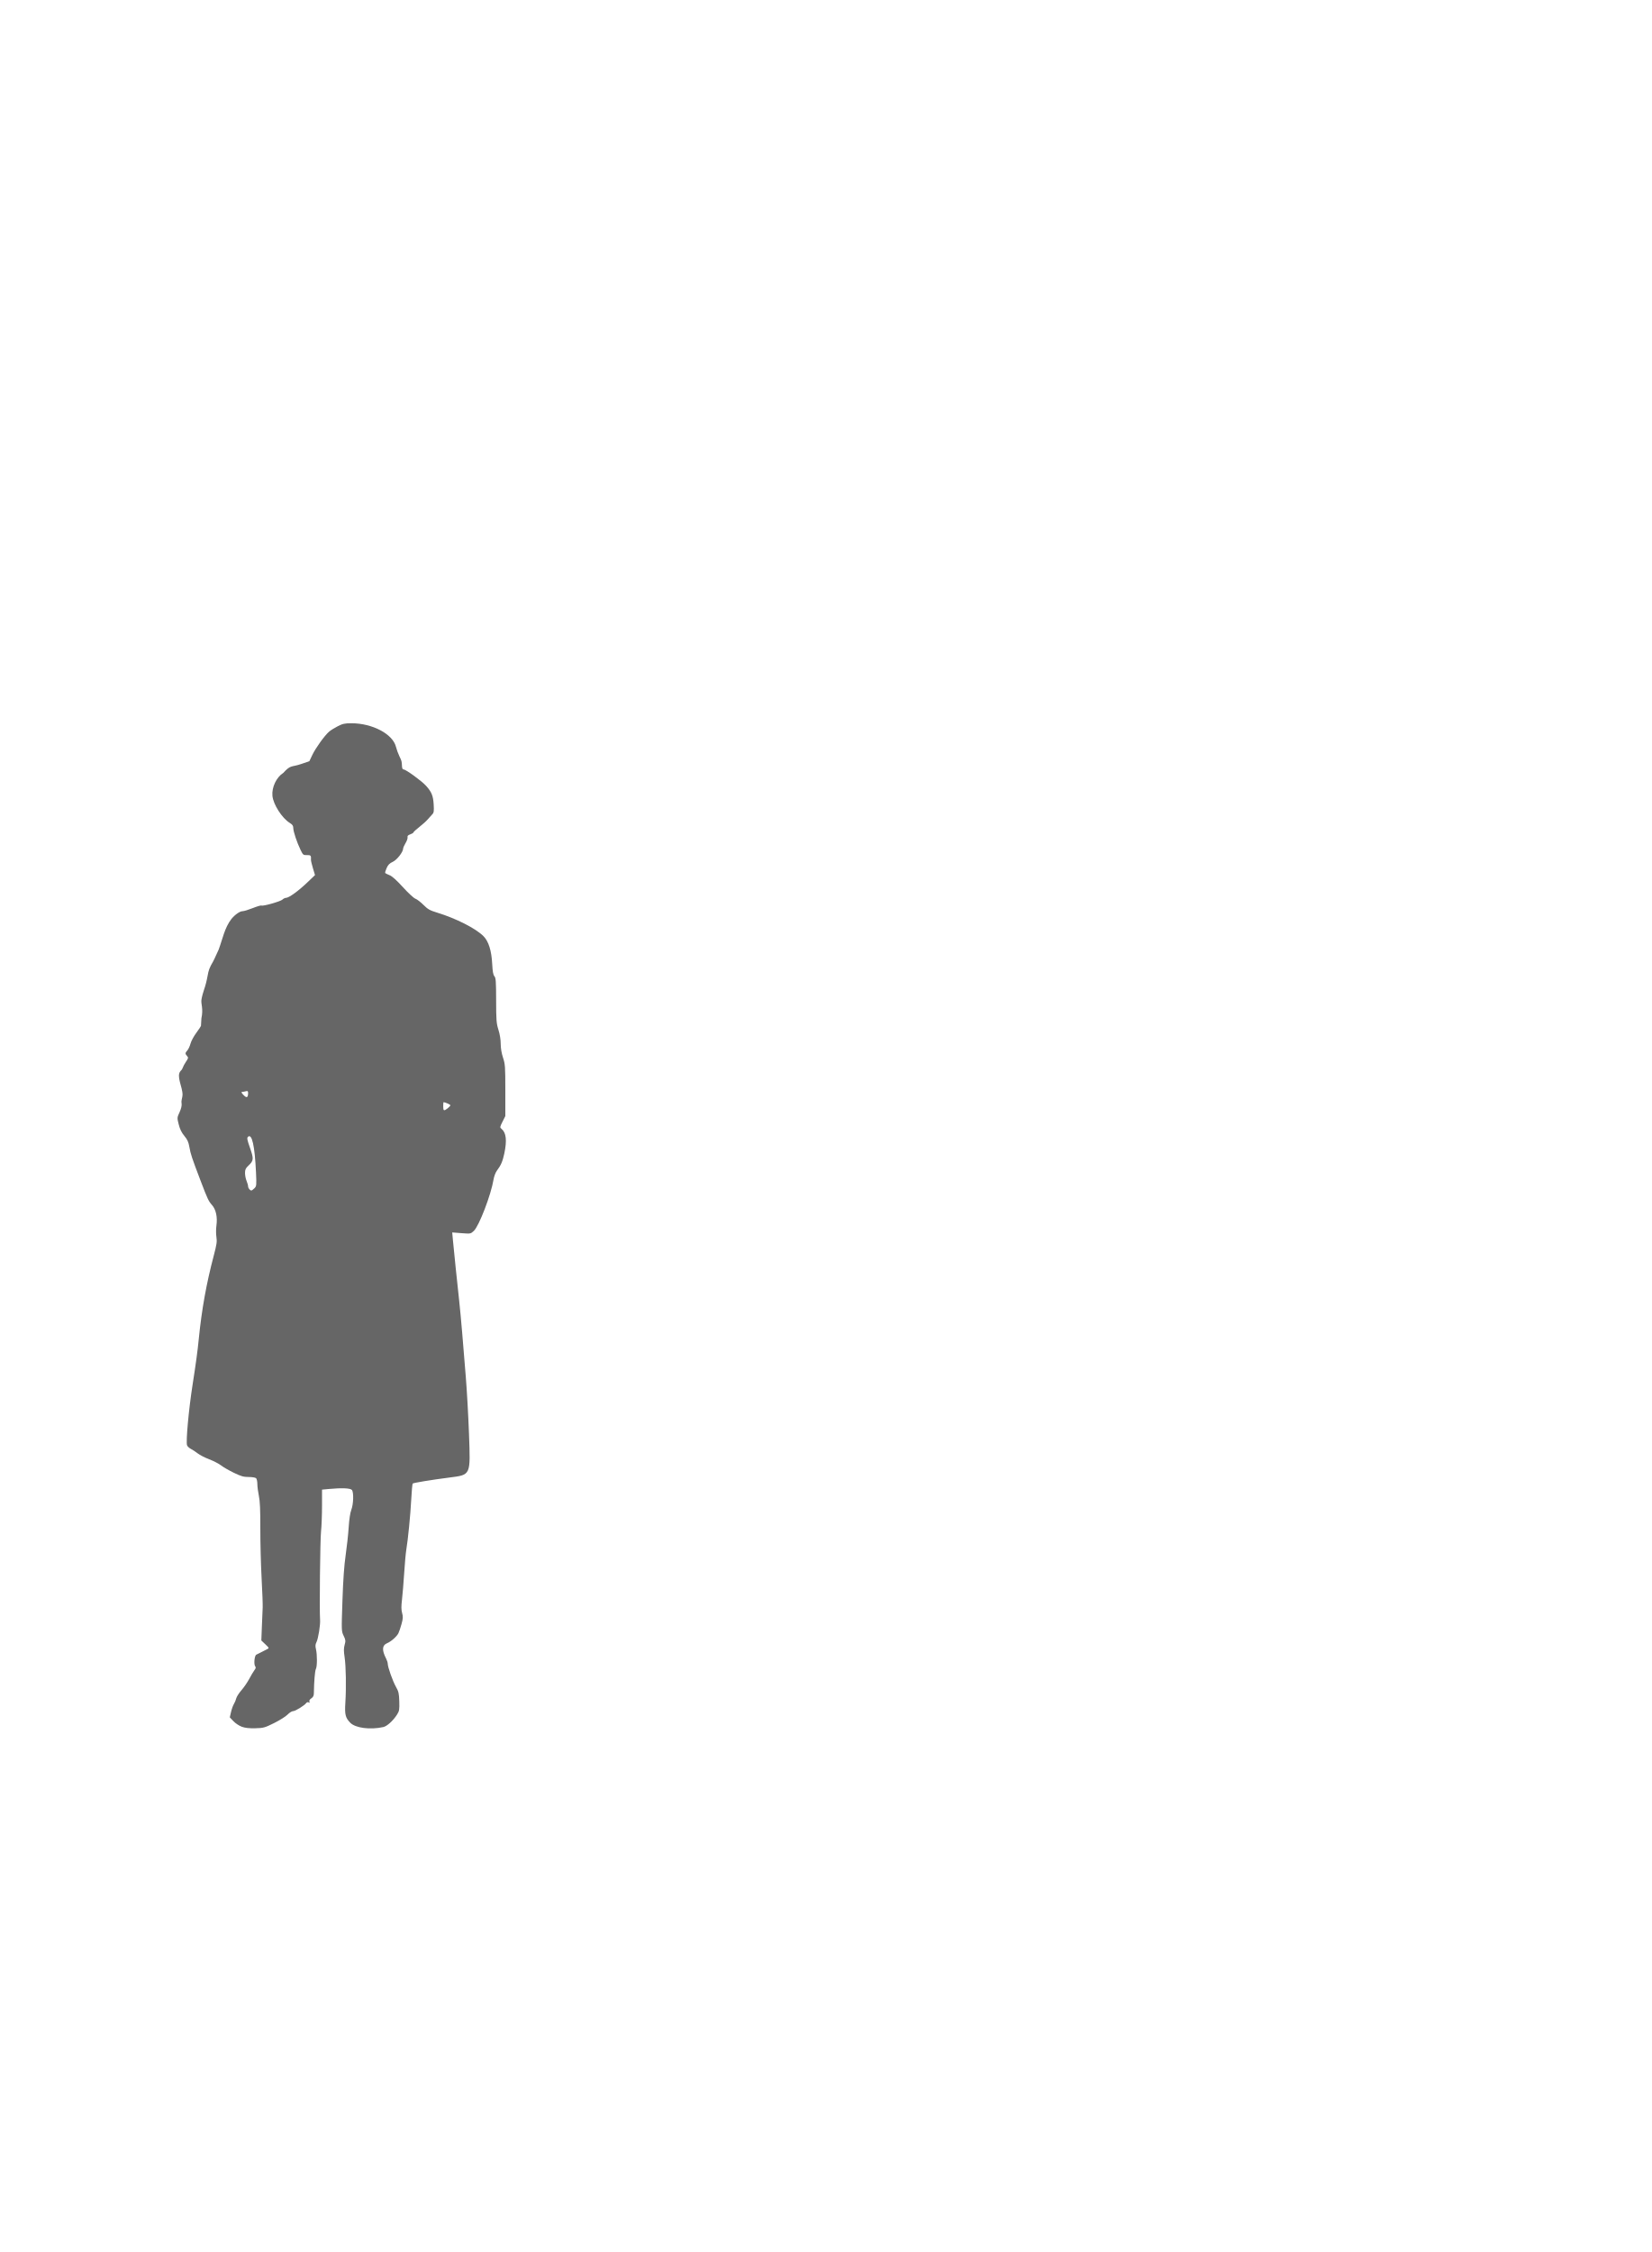
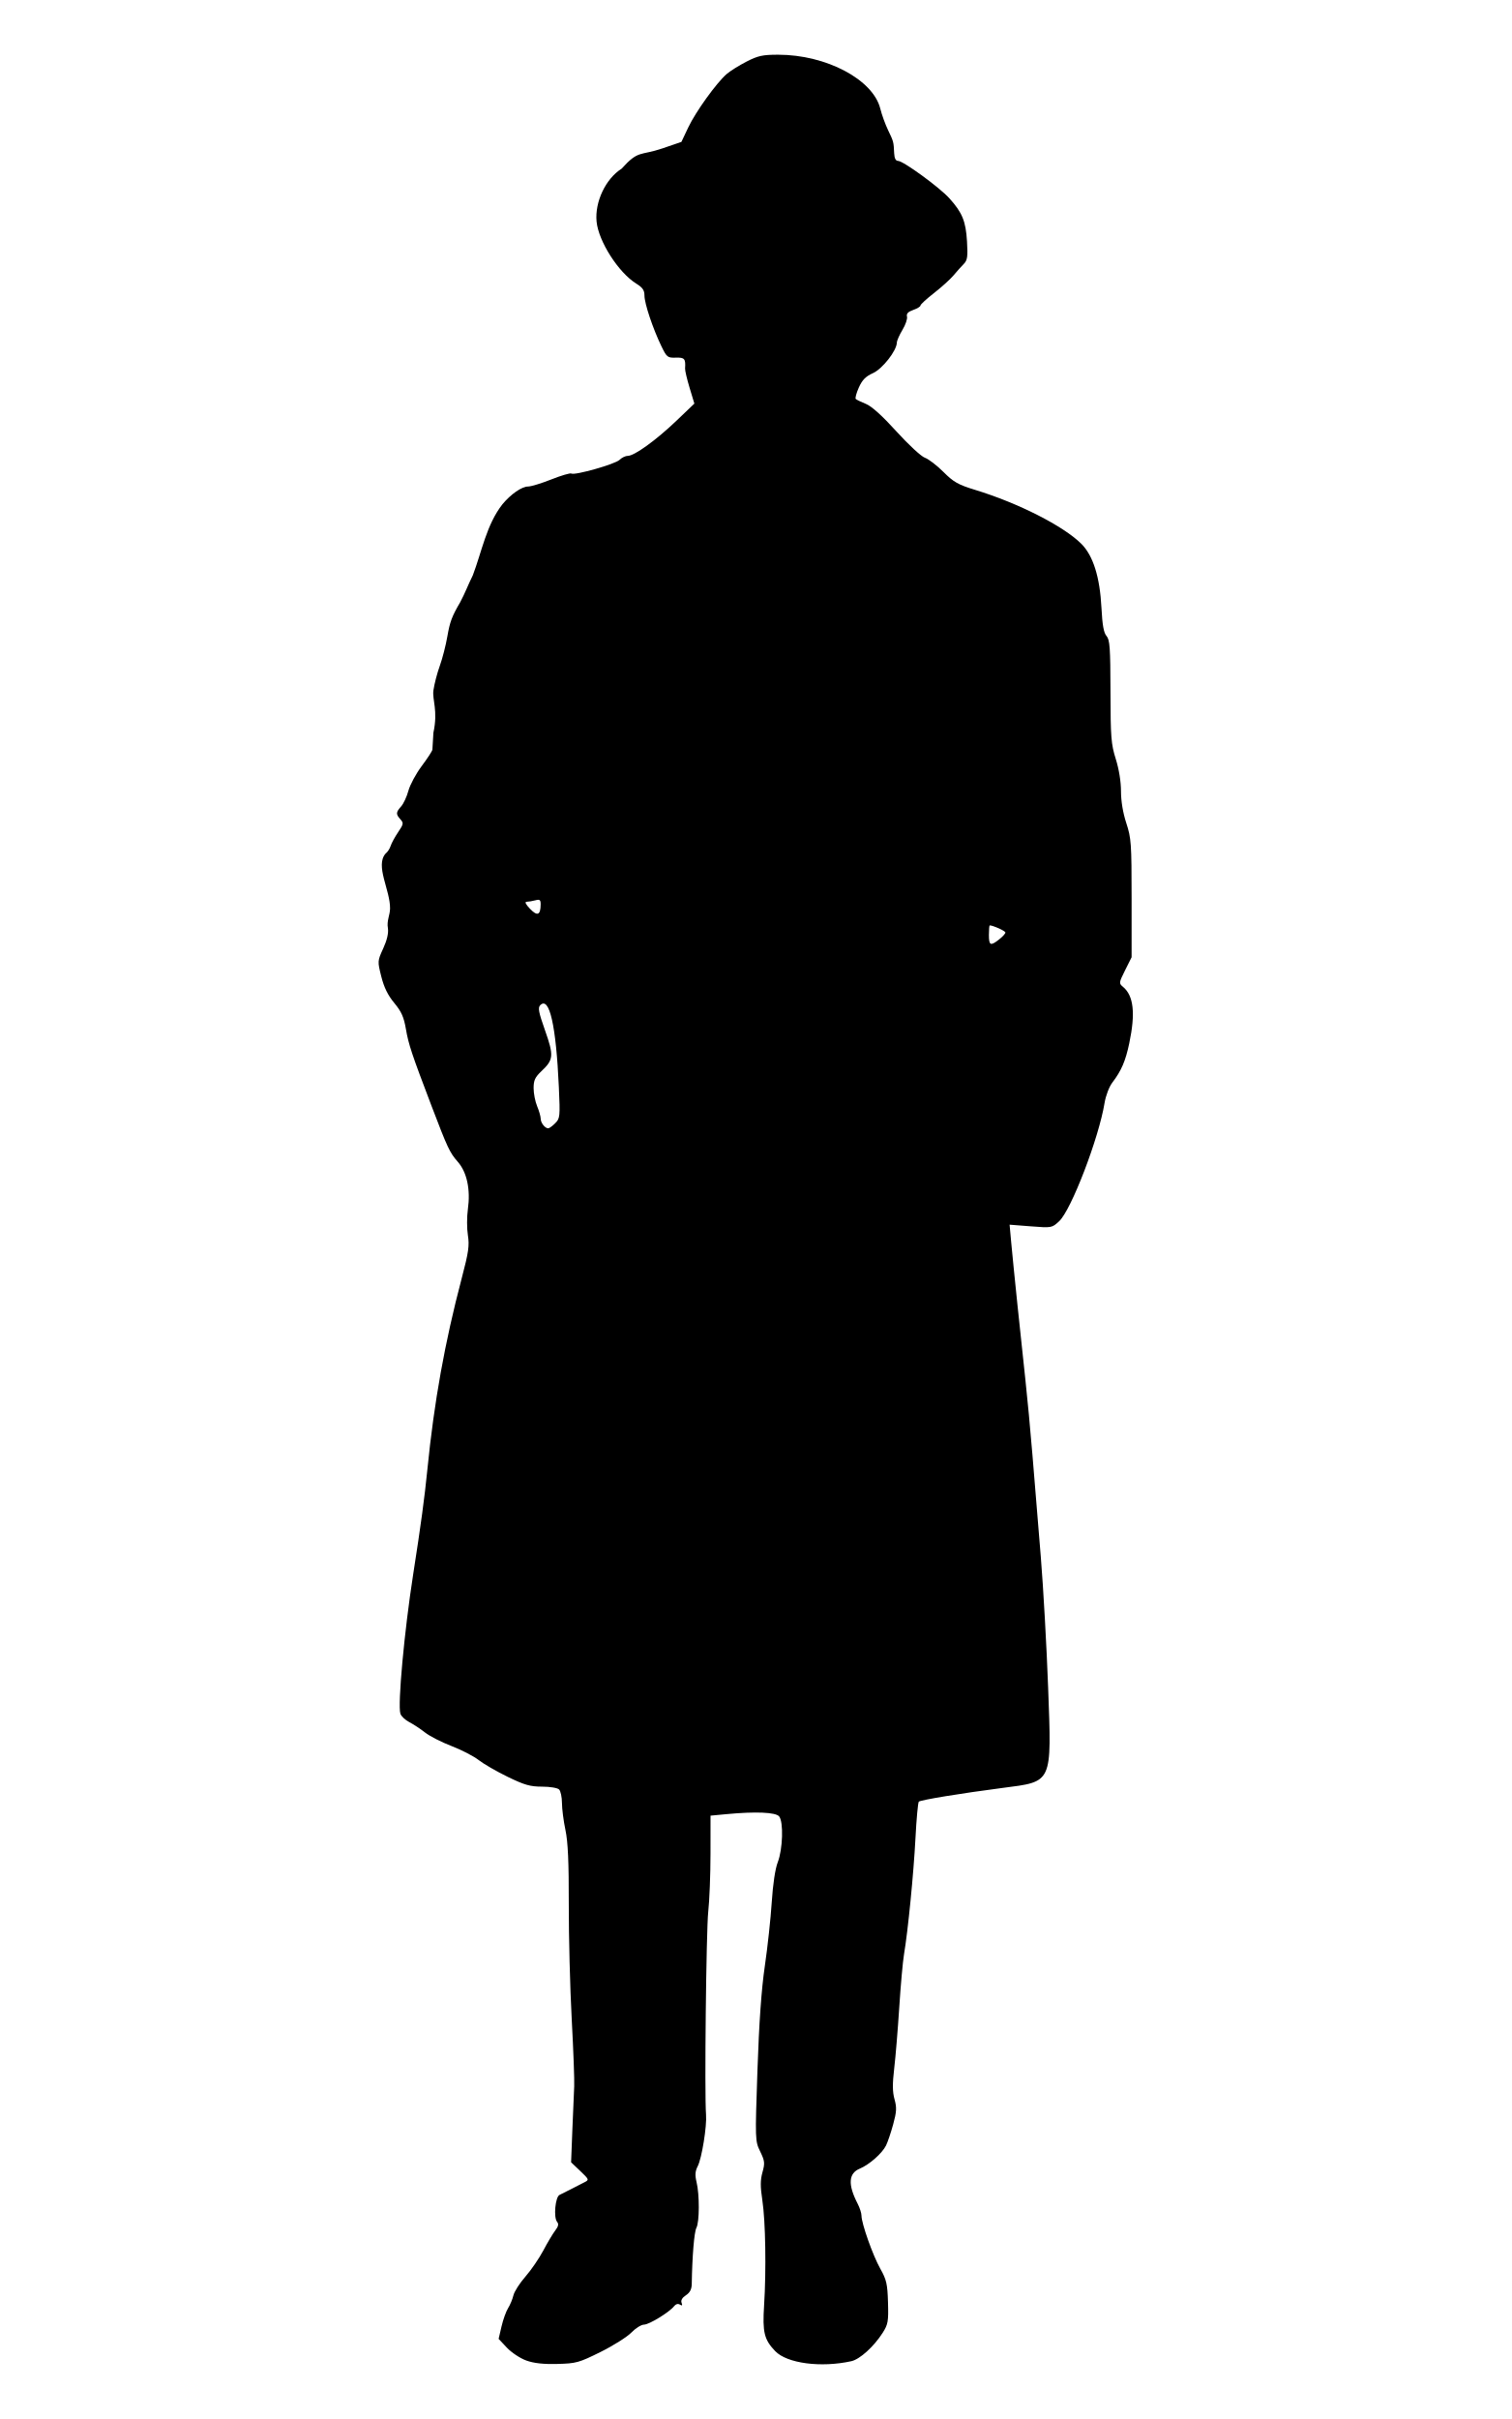
- <svg xmlns="http://www.w3.org/2000/svg" width="825" height="1125" viewBox="0 0 825 1125" id="svg2" version="1.1">
+ <svg xmlns="http://www.w3.org/2000/svg" version="1.1" id="svg2" viewBox="0 0 312.5 500" height="500" width="312.5">
  <defs id="defs4" />
-   <g id="layer1" transform="translate(0,72.63784)">
-     <path id="path6240" d="m 120.785,789.961 c -1.315,-0.476 -3.2,-1.728 -4.188,-2.78 l -1.797,-1.914 0.629,-2.703 c 0.346,-1.487 0.991,-3.28 1.434,-3.986 0.443,-0.705 0.961,-1.953 1.152,-2.773 0.191,-0.82 1.364,-2.652 2.606,-4.072 1.242,-1.42 2.998,-3.981 3.901,-5.692 0.903,-1.71 2.068,-3.662 2.588,-4.336 0.688,-0.893 0.797,-1.405 0.4,-1.884 -0.804,-0.968 -0.392,-5.431 0.54,-5.856 0.423,-0.193 1.577,-0.772 2.565,-1.287 0.988,-0.515 2.277,-1.176 2.865,-1.47 1.03,-0.513 0.995,-0.605 -0.926,-2.432 l -1.996,-1.899 0.276,-7.106 c 0.152,-3.908 0.331,-8.145 0.398,-9.415 0.067,-1.27 -0.177,-7.849 -0.542,-14.62 -0.365,-6.772 -0.652,-17.991 -0.637,-24.932 0.019,-9.202 -0.177,-13.579 -0.723,-16.159 -0.412,-1.947 -0.754,-4.59 -0.759,-5.873 -0.005,-1.284 -0.286,-2.611 -0.625,-2.95 -0.342,-0.342 -1.985,-0.616 -3.701,-0.616 -2.572,0 -3.815,-0.354 -7.464,-2.127 -2.408,-1.17 -5.257,-2.815 -6.331,-3.657 -1.074,-0.842 -3.729,-2.212 -5.899,-3.045 -2.171,-0.833 -4.755,-2.153 -5.742,-2.933 -0.988,-0.78 -2.529,-1.797 -3.426,-2.261 -0.897,-0.464 -1.773,-1.292 -1.947,-1.841 -0.617,-1.943 0.852,-17.94 2.783,-30.306 1.668,-10.685 2.48,-16.679 3.091,-22.829 1.458,-14.666 3.772,-27.54 7.468,-41.552 1.489,-5.646 1.694,-7.077 1.337,-9.331 -0.232,-1.464 -0.233,-4.003 -0.003,-5.643 0.602,-4.283 -0.197,-8.05 -2.187,-10.317 -1.764,-2.009 -2.212,-2.961 -5.718,-12.158 -4.306,-11.295 -5.003,-13.386 -5.57,-16.707 -0.445,-2.608 -0.976,-3.798 -2.535,-5.675 -1.382,-1.664 -2.225,-3.382 -2.816,-5.736 -0.838,-3.337 -0.835,-3.38 0.418,-6.117 0.828,-1.81 1.179,-3.321 1.021,-4.4 -0.297,-1.587 0.446,-2.833 0.467,-4.261 0.057,-4.003 -3.299,-9.341 -0.965,-11.97 0.406,-0.297 0.897,-1.041 1.092,-1.653 0.194,-0.612 0.932,-1.966 1.639,-3.008 1.169,-1.723 1.214,-1.974 0.491,-2.772 -1.023,-1.13 -1.001,-1.528 0.155,-2.816 0.522,-0.582 1.233,-2.114 1.58,-3.404 0.347,-1.29 1.651,-3.709 2.898,-5.376 1.247,-1.667 2.291,-3.267 2.32,-3.555 0.029,-0.288 0.127,-1.945 0.219,-3.682 1.048,-4.818 -0.285,-7.176 0.003,-9.21 0.197,-1.379 0.821,-3.777 1.386,-5.329 0.565,-1.552 1.306,-4.437 1.647,-6.412 0.549,-3.177 0.986,-4.338 2.799,-7.438 1.045,-1.955 1.724,-3.802 2.735,-5.836 1.931,-5.047 2.967,-11.034 6.45,-15.453 1.814,-2.193 4.209,-3.847 5.571,-3.847 0.643,0 2.923,-0.696 5.065,-1.548 2.143,-0.851 4.094,-1.425 4.336,-1.276 0.738,0.456 9.564,-2.048 10.492,-2.976 0.478,-0.478 1.291,-0.87 1.807,-0.87 1.418,0 6.128,-3.402 10.526,-7.602 l 3.931,-3.755 -1.035,-3.427 c -0.569,-1.885 -1.012,-3.773 -0.984,-4.197 0.141,-2.139 -0.103,-2.426 -2.015,-2.367 -1.797,0.055 -1.974,-0.086 -3.144,-2.506 -1.852,-3.83 -3.672,-9.272 -3.672,-10.978 0,-1.164 -0.402,-1.755 -1.769,-2.6 -3.875,-2.395 -8.233,-9.203 -8.647,-13.51 -0.409,-4.257 1.978,-9.298 5.439,-11.483 3.717,-4.128 3.953,-2.744 8.864,-4.408 l 4.144,-1.42 1.499,-3.164 c 1.609,-3.396 6.114,-9.655 8.343,-11.588 0.75,-0.651 2.685,-1.863 4.299,-2.693 2.502,-1.287 3.52,-1.509 6.893,-1.509 10.452,0 20.649,5.387 22.219,11.738 0.322,1.303 1.086,3.409 1.697,4.678 1.196,2.485 1.201,2.506 1.318,5.002 0.051,1.099 0.338,1.667 0.842,1.667 1.125,0 8.993,5.732 11.159,8.129 2.813,3.114 3.581,4.99 3.839,9.378 0.196,3.342 0.087,4.095 -0.711,4.905 -0.519,0.526 -1.52,1.645 -2.226,2.487 -0.705,0.842 -2.61,2.564 -4.232,3.827 -1.622,1.263 -2.95,2.485 -2.95,2.715 0,0.23 -0.712,0.666 -1.582,0.97 -1.121,0.391 -1.514,0.809 -1.351,1.435 0.127,0.486 -0.314,1.784 -0.981,2.885 -0.666,1.101 -1.217,2.348 -1.224,2.771 -0.028,1.755 -3.132,5.72 -5.203,6.647 -1.571,0.703 -2.327,1.473 -3.064,3.119 -0.538,1.202 -0.84,2.324 -0.67,2.494 0.17,0.17 1.167,0.655 2.216,1.078 1.24,0.5 3.563,2.595 6.631,5.979 2.598,2.865 5.378,5.438 6.179,5.717 0.801,0.279 2.619,1.67 4.04,3.092 2.219,2.219 3.199,2.772 6.936,3.912 9.311,2.84 19.152,7.837 23.031,11.695 2.593,2.578 4.054,7.221 4.4,13.979 0.191,3.722 0.492,5.391 1.099,6.083 0.717,0.816 0.84,2.543 0.859,12.055 0.02,9.984 0.137,11.464 1.154,14.692 0.694,2.2 1.132,4.91 1.132,7 0,2.153 0.426,4.707 1.154,6.927 1.072,3.267 1.154,4.426 1.154,16.342 l 0,12.825 -1.409,2.821 c -1.361,2.726 -1.377,2.848 -0.46,3.612 2.316,1.929 2.736,5.73 1.359,12.277 -0.815,3.873 -1.709,5.947 -3.688,8.55 -0.685,0.901 -1.425,2.842 -1.679,4.408 -1.243,7.634 -7.253,23.294 -9.871,25.719 -1.577,1.461 -1.62,1.468 -6.186,1.111 l -4.598,-0.36 0.343,3.762 c 0.463,5.077 2.182,21.718 3.091,29.925 0.406,3.668 1.099,11.055 1.54,16.416 0.441,5.361 1.255,15.287 1.81,22.059 0.555,6.772 1.274,19.593 1.598,28.491 0.765,21.006 1.049,20.385 -9.965,21.812 -8.934,1.158 -17.789,2.611 -18.158,2.98 -0.184,0.184 -0.511,3.737 -0.726,7.896 -0.4,7.728 -1.629,20.202 -2.488,25.26 -0.264,1.552 -0.731,6.746 -1.038,11.542 -0.307,4.796 -0.801,10.773 -1.098,13.281 -0.401,3.387 -0.384,5.117 0.066,6.726 0.506,1.806 0.458,2.709 -0.29,5.443 -0.493,1.803 -1.195,3.878 -1.559,4.612 -0.846,1.703 -3.644,4.166 -5.7,5.018 -2.47,1.023 -2.619,3.467 -0.466,7.631 0.458,0.887 0.833,2.055 0.833,2.598 0,1.689 2.479,8.674 4.092,11.534 1.347,2.386 1.557,3.305 1.673,7.314 0.12,4.137 0.008,4.782 -1.149,6.601 -1.912,3.006 -4.971,5.78 -6.824,6.189 -6.608,1.46 -13.993,0.483 -16.558,-2.189 -2.399,-2.499 -2.788,-4.099 -2.416,-9.943 0.487,-7.654 0.312,-18.285 -0.376,-22.822 -0.458,-3.019 -0.452,-4.428 0.024,-6.128 0.552,-1.971 0.498,-2.455 -0.499,-4.515 -1.109,-2.291 -1.113,-2.416 -0.598,-17.597 0.354,-10.434 0.865,-17.652 1.608,-22.729 0.599,-4.091 1.275,-10.324 1.503,-13.851 0.256,-3.963 0.757,-7.294 1.312,-8.721 1.094,-2.816 1.27,-8.775 0.294,-9.952 -0.749,-0.903 -5.096,-1.087 -11.457,-0.487 l -3.463,0.327 -0.004,8.262 c -0.003,4.544 -0.224,10.224 -0.492,12.622 -0.443,3.961 -0.832,39.839 -0.478,44.118 0.207,2.502 -0.923,9.498 -1.811,11.217 -0.556,1.076 -0.619,1.924 -0.253,3.442 0.664,2.758 0.644,8.688 -0.034,9.955 -0.476,0.889 -0.914,6.19 -1.008,12.183 -0.018,1.171 -0.392,1.896 -1.276,2.475 -0.805,0.527 -1.139,1.11 -0.938,1.634 0.224,0.583 0.12,0.696 -0.365,0.396 -0.413,-0.255 -0.898,-0.13 -1.241,0.321 -0.983,1.292 -5.446,4.033 -6.565,4.033 -0.592,0 -1.831,0.777 -2.753,1.726 -0.922,0.949 -3.936,2.847 -6.698,4.218 -4.707,2.336 -5.298,2.499 -9.405,2.603 -3.066,0.078 -5.102,-0.149 -6.774,-0.755 z m 6.314,-268.982 c 1.049,-1.049 1.087,-1.422 0.798,-7.824 -0.608,-13.443 -2.049,-19.815 -4.039,-17.857 -0.555,0.546 -0.374,1.511 1.032,5.489 1.936,5.48 1.861,6.38 -0.74,8.827 -1.431,1.346 -1.744,2.017 -1.744,3.736 0,1.152 0.346,2.923 0.769,3.936 0.423,1.013 0.769,2.229 0.769,2.702 0,0.899 0.936,2.092 1.642,2.092 0.226,0 0.906,-0.496 1.512,-1.102 z m 96.555,-39.975 c 0.743,-0.585 1.352,-1.255 1.352,-1.489 0,-0.34 -2.664,-1.552 -3.411,-1.552 -0.099,0 -0.18,0.923 -0.18,2.052 0,2.335 0.338,2.484 2.239,0.989 z m -99.716,-7.589 c 0.007,-1.01 -0.186,-1.162 -1.146,-0.905 -0.635,0.17 -1.486,0.312 -1.891,0.316 -0.48,0.005 -0.222,0.544 0.738,1.547 1.585,1.655 2.284,1.363 2.299,-0.959 z" style="fill:#000000;opacity:0.6" />
+   <g transform="translate(0,72.63784)" id="layer1">
+     <path style="opacity:1;fill:#000000;stroke-width:0.951" d="m 108.78,415.263 c -1.25,-0.453 -3.042,-1.642 -3.982,-2.643 l -1.708,-1.819 0.598,-2.57 c 0.329,-1.414 0.942,-3.119 1.363,-3.789 0.421,-0.671 0.914,-1.857 1.096,-2.636 0.182,-0.779 1.296,-2.521 2.478,-3.872 1.181,-1.35 2.85,-3.785 3.709,-5.411 0.859,-1.626 1.966,-3.481 2.46,-4.123 0.654,-0.849 0.758,-1.336 0.381,-1.791 -0.764,-0.921 -0.373,-5.163 0.513,-5.568 0.402,-0.183 1.5,-0.734 2.439,-1.224 0.939,-0.49 2.165,-1.118 2.724,-1.397 0.979,-0.488 0.946,-0.575 -0.881,-2.312 l -1.898,-1.805 0.263,-6.756 c 0.145,-3.716 0.315,-7.744 0.379,-8.951 0.064,-1.207 -0.168,-7.462 -0.515,-13.9 -0.347,-6.438 -0.62,-17.105 -0.606,-23.704 0.018,-8.749 -0.168,-12.91 -0.688,-15.363 -0.392,-1.851 -0.717,-4.363 -0.721,-5.584 -0.005,-1.221 -0.272,-2.482 -0.594,-2.804 -0.325,-0.326 -1.887,-0.585 -3.519,-0.585 -2.445,0 -3.627,-0.337 -7.096,-2.022 -2.29,-1.112 -4.998,-2.677 -6.019,-3.477 -1.021,-0.8 -3.545,-2.103 -5.609,-2.895 -2.064,-0.792 -4.52,-2.047 -5.459,-2.788 -0.939,-0.741 -2.405,-1.708 -3.258,-2.149 -0.853,-0.441 -1.686,-1.228 -1.852,-1.75 -0.586,-1.848 0.81,-17.056 2.646,-28.813 1.586,-10.158 2.358,-15.857 2.939,-21.704 1.387,-13.943 3.587,-26.183 7.1,-39.504 1.416,-5.368 1.611,-6.729 1.271,-8.871 -0.221,-1.392 -0.222,-3.806 -0.003,-5.365 0.572,-4.072 -0.187,-7.653 -2.08,-9.809 -1.677,-1.91 -2.103,-2.815 -5.436,-11.559 -4.094,-10.739 -4.757,-12.727 -5.295,-15.884 -0.423,-2.479 -0.928,-3.61 -2.41,-5.395 -1.314,-1.582 -2.115,-3.215 -2.678,-5.454 -0.797,-3.173 -0.794,-3.213 0.397,-5.816 0.788,-1.72 1.121,-3.157 0.97,-4.183 -0.283,-1.508 0.424,-2.693 0.444,-4.051 0.055,-3.805 -3.136,-8.881 -0.918,-11.38 0.386,-0.282 0.853,-0.99 1.038,-1.572 0.185,-0.582 0.886,-1.869 1.558,-2.86 1.112,-1.638 1.154,-1.876 0.467,-2.636 -0.972,-1.074 -0.951,-1.452 0.147,-2.678 0.496,-0.554 1.172,-2.01 1.502,-3.236 0.33,-1.226 1.57,-3.526 2.755,-5.111 1.186,-1.585 2.178,-3.106 2.205,-3.38 0.027,-0.274 0.121,-1.849 0.208,-3.501 0.996,-4.581 -0.271,-6.823 0.003,-8.756 0.187,-1.311 0.78,-3.591 1.317,-5.066 0.537,-1.475 1.242,-4.219 1.566,-6.096 0.522,-3.021 0.937,-4.124 2.661,-7.072 0.994,-1.859 1.639,-3.615 2.601,-5.549 1.836,-4.798 2.821,-10.49 6.133,-14.692 1.725,-2.085 4.002,-3.658 5.296,-3.658 0.612,0 2.779,-0.662 4.816,-1.471 2.037,-0.809 3.892,-1.355 4.122,-1.213 0.701,0.433 9.093,-1.947 9.975,-2.83 0.455,-0.455 1.228,-0.827 1.718,-0.827 1.348,0 5.826,-3.234 10.007,-7.228 l 3.737,-3.57 -0.984,-3.258 c -0.541,-1.792 -0.962,-3.587 -0.936,-3.99 0.134,-2.034 -0.098,-2.306 -1.916,-2.25 -1.708,0.052 -1.877,-0.082 -2.989,-2.383 -1.761,-3.641 -3.491,-8.815 -3.491,-10.437 0,-1.107 -0.382,-1.669 -1.682,-2.472 -3.684,-2.277 -7.827,-8.75 -8.221,-12.845 -0.389,-4.048 1.881,-8.84 5.171,-10.917 3.534,-3.925 3.758,-2.609 8.428,-4.191 l 3.94,-1.35 1.425,-3.008 c 1.53,-3.229 5.813,-9.179 7.932,-11.017 0.713,-0.619 2.553,-1.771 4.087,-2.561 2.378,-1.223 3.346,-1.435 6.553,-1.435 9.937,0 19.632,5.122 21.125,11.159 0.306,1.239 1.032,3.241 1.613,4.448 1.137,2.363 1.142,2.383 1.253,4.755 0.049,1.045 0.322,1.585 0.8,1.585 1.07,0 8.55,5.449 10.61,7.728 2.675,2.961 3.405,4.744 3.65,8.916 0.186,3.178 0.083,3.894 -0.676,4.664 -0.493,0.5 -1.445,1.564 -2.116,2.364 -0.671,0.8 -2.481,2.437 -4.024,3.639 -1.542,1.201 -2.804,2.363 -2.804,2.581 0,0.219 -0.677,0.634 -1.504,0.922 -1.065,0.371 -1.44,0.769 -1.284,1.364 0.121,0.462 -0.299,1.696 -0.932,2.742 -0.633,1.047 -1.157,2.232 -1.164,2.634 -0.027,1.668 -2.978,5.439 -4.946,6.32 -1.493,0.669 -2.213,1.401 -2.913,2.965 -0.512,1.143 -0.798,2.209 -0.637,2.371 0.161,0.161 1.109,0.622 2.107,1.025 1.179,0.475 3.388,2.467 6.305,5.685 2.47,2.724 5.113,5.17 5.874,5.435 0.761,0.265 2.49,1.588 3.841,2.94 2.11,2.11 3.042,2.636 6.594,3.719 8.852,2.7 18.208,7.451 21.896,11.118 2.465,2.451 3.854,6.866 4.183,13.29 0.181,3.539 0.468,5.126 1.045,5.783 0.681,0.776 0.798,2.418 0.817,11.461 0.019,9.492 0.13,10.9 1.097,13.968 0.659,2.091 1.076,4.668 1.076,6.655 0,2.047 0.405,4.475 1.097,6.586 1.02,3.107 1.097,4.208 1.097,15.537 v 12.193 l -1.34,2.682 c -1.294,2.591 -1.309,2.708 -0.437,3.434 2.201,1.834 2.602,5.448 1.292,11.672 -0.775,3.682 -1.625,5.654 -3.506,8.128 -0.651,0.857 -1.354,2.702 -1.597,4.191 -1.181,7.258 -6.895,22.147 -9.385,24.452 -1.499,1.389 -1.54,1.396 -5.881,1.057 l -4.371,-0.342 0.326,3.577 c 0.441,4.827 2.075,20.648 2.938,28.45 0.386,3.487 1.045,10.51 1.464,15.607 0.419,5.097 1.194,14.534 1.721,20.972 0.527,6.438 1.211,18.627 1.52,27.087 0.728,19.971 0.998,19.381 -9.474,20.738 -8.494,1.101 -16.913,2.482 -17.263,2.833 -0.175,0.175 -0.486,3.553 -0.69,7.507 -0.381,7.347 -1.549,19.206 -2.366,24.016 -0.251,1.475 -0.695,6.414 -0.986,10.974 -0.292,4.56 -0.762,10.242 -1.044,12.627 -0.381,3.221 -0.365,4.865 0.063,6.394 0.481,1.717 0.435,2.575 -0.276,5.175 -0.469,1.714 -1.136,3.687 -1.483,4.385 -0.804,1.619 -3.464,3.961 -5.419,4.771 -2.348,0.973 -2.49,3.296 -0.443,7.255 0.436,0.843 0.792,1.954 0.792,2.47 0,1.606 2.356,8.247 3.891,10.966 1.28,2.268 1.48,3.142 1.591,6.953 0.115,3.933 0.008,4.546 -1.092,6.276 -1.818,2.857 -4.726,5.495 -6.487,5.884 -6.282,1.388 -13.303,0.459 -15.742,-2.081 -2.281,-2.376 -2.651,-3.897 -2.297,-9.453 0.463,-7.276 0.297,-17.384 -0.357,-21.698 -0.435,-2.87 -0.43,-4.21 0.023,-5.826 0.525,-1.874 0.474,-2.334 -0.474,-4.293 -1.054,-2.178 -1.058,-2.297 -0.568,-16.73 0.337,-9.92 0.823,-16.783 1.529,-21.609 0.569,-3.89 1.213,-9.815 1.429,-13.168 0.243,-3.768 0.72,-6.935 1.247,-8.291 1.04,-2.677 1.208,-8.343 0.28,-9.462 -0.712,-0.858 -4.845,-1.034 -10.892,-0.463 l -3.292,0.311 -0.004,7.855 c -0.003,4.32 -0.213,9.72 -0.468,12.001 -0.421,3.766 -0.791,37.877 -0.455,41.944 0.197,2.379 -0.877,9.03 -1.722,10.664 -0.529,1.023 -0.588,1.829 -0.24,3.272 0.632,2.622 0.613,8.26 -0.032,9.464 -0.452,0.845 -0.869,5.885 -0.959,11.583 -0.018,1.114 -0.373,1.803 -1.213,2.353 -0.765,0.501 -1.083,1.055 -0.891,1.554 0.213,0.555 0.114,0.662 -0.347,0.376 -0.393,-0.243 -0.854,-0.123 -1.18,0.305 -0.935,1.228 -5.177,3.835 -6.242,3.835 -0.563,0 -1.741,0.738 -2.617,1.641 -0.876,0.902 -3.742,2.707 -6.368,4.01 -4.475,2.221 -5.037,2.376 -8.942,2.475 -2.915,0.074 -4.85,-0.142 -6.441,-0.718 z m 6.003,-255.729 c 0.998,-0.998 1.034,-1.352 0.759,-7.438 -0.578,-12.78 -1.948,-18.839 -3.84,-16.977 -0.528,0.519 -0.355,1.437 0.981,5.219 1.841,5.21 1.769,6.066 -0.703,8.392 -1.36,1.28 -1.658,1.918 -1.658,3.552 0,1.095 0.329,2.779 0.732,3.742 0.402,0.963 0.732,2.119 0.732,2.569 0,0.855 0.89,1.989 1.561,1.989 0.215,0 0.862,-0.471 1.438,-1.047 z m 91.797,-38.006 c 0.707,-0.556 1.285,-1.193 1.285,-1.415 0,-0.323 -2.533,-1.475 -3.243,-1.475 -0.094,0 -0.171,0.878 -0.171,1.951 0,2.22 0.321,2.362 2.129,0.94 z m -94.803,-7.215 c 0.007,-0.96 -0.177,-1.105 -1.09,-0.86 -0.604,0.162 -1.413,0.297 -1.798,0.301 -0.456,0.005 -0.211,0.518 0.702,1.471 1.507,1.573 2.172,1.296 2.186,-0.912 z" id="path6240" />
  </g>
</svg>
